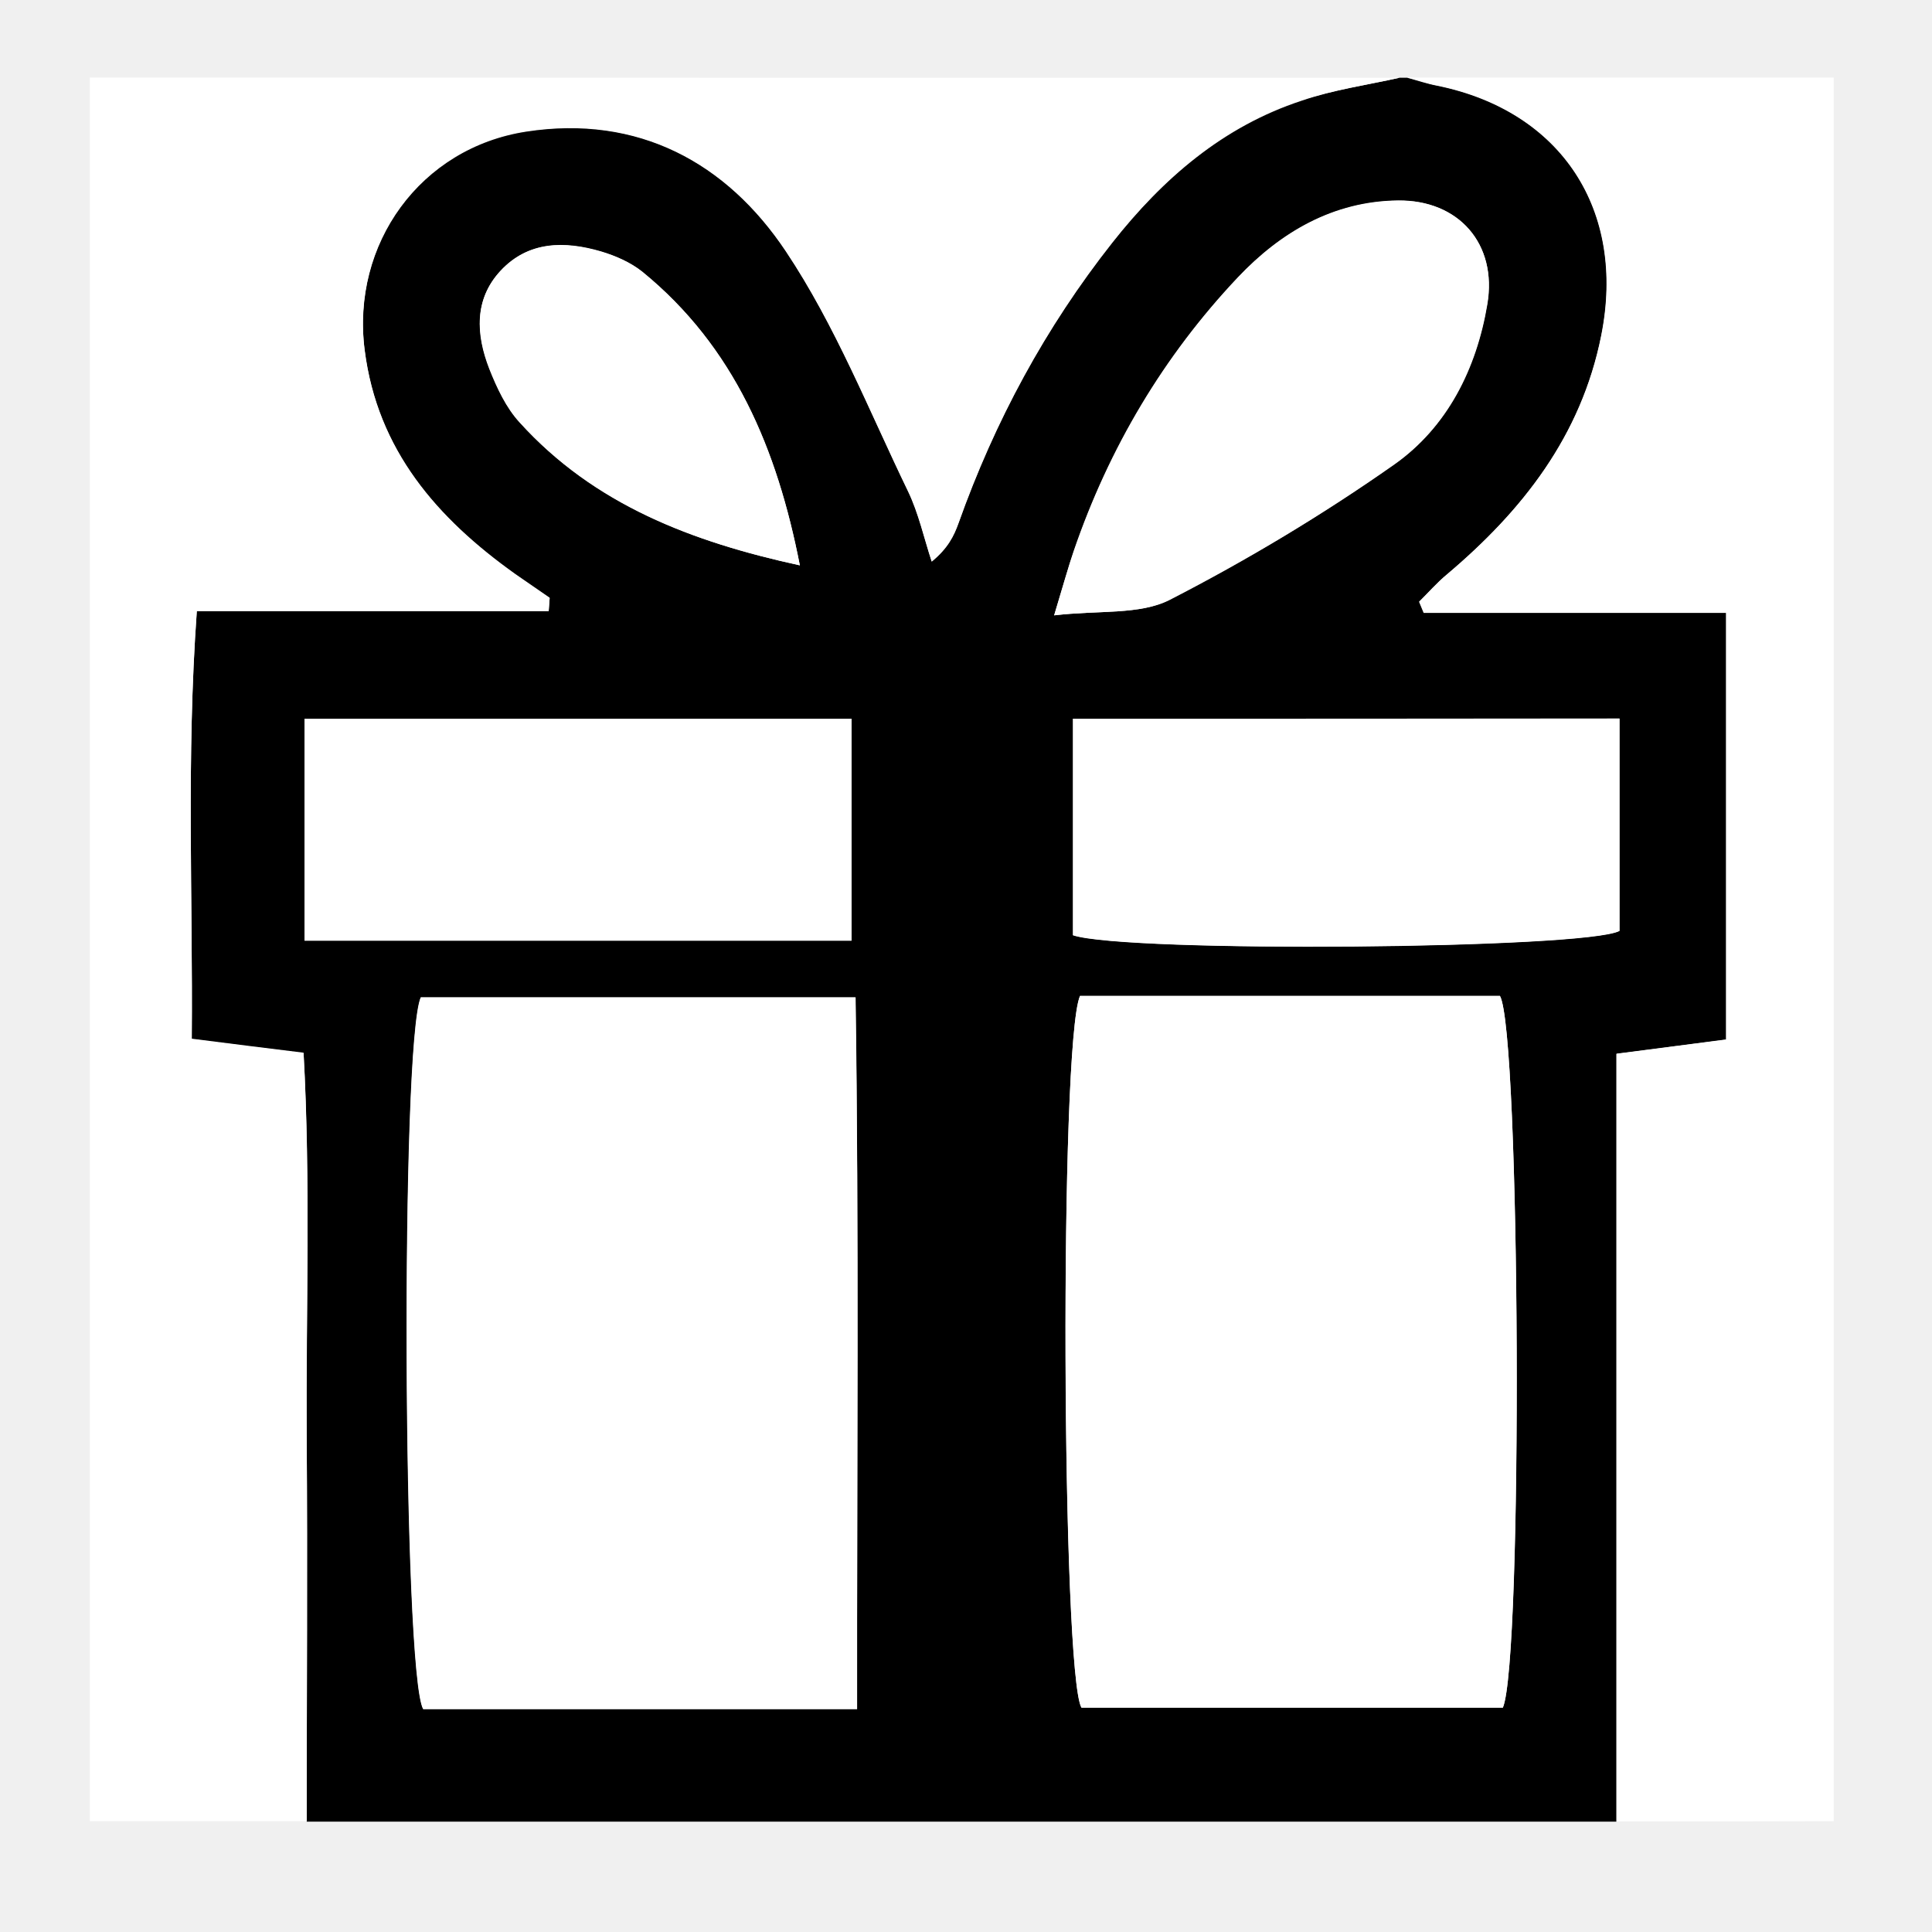
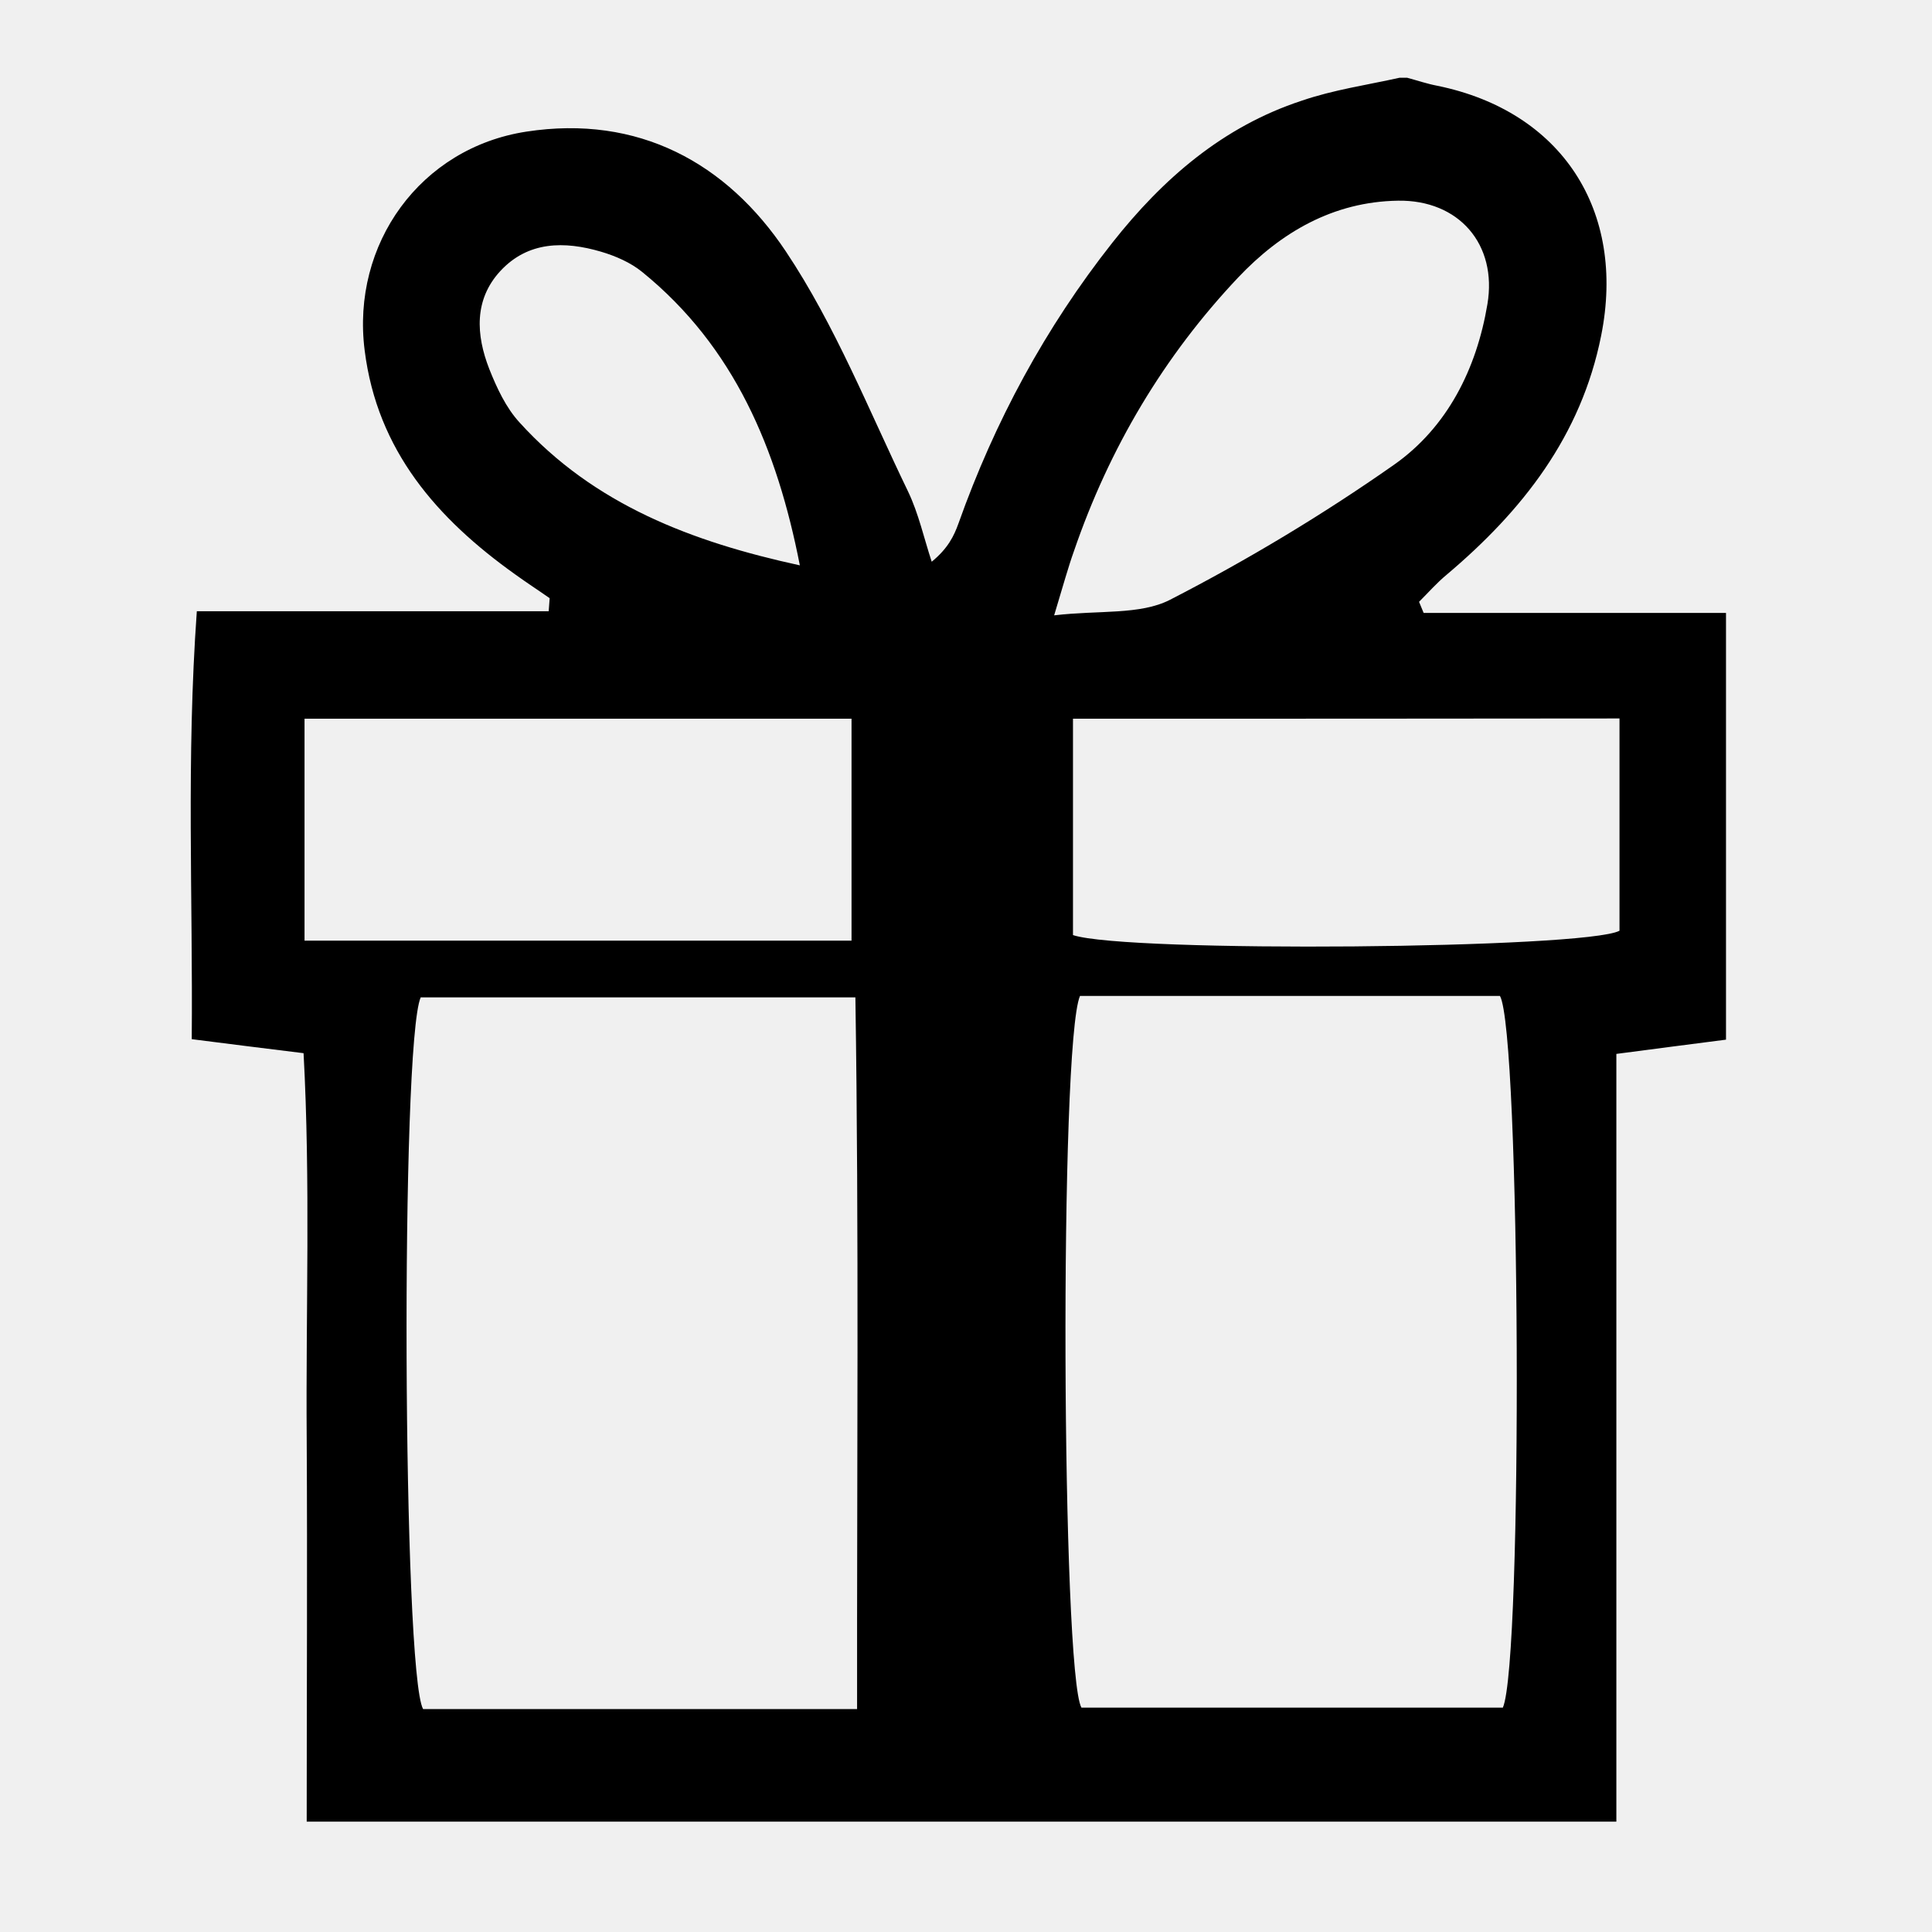
<svg xmlns="http://www.w3.org/2000/svg" version="1.1" id="Calque_1" x="0px" y="0px" viewBox="0 0 800 800" style="enable-background:new 0 0 800 800;" xml:space="preserve">
  <style type="text/css">
- 	.st0{fill:#FFFFFF;}
+ 	.st0{fill:transparent;}
</style>
  <g>
    <g>
      <path d="M579.5,32.2c1.1,0,2.1,0,3.2,0c4.1,1.1,8.2,2.5,12.4,3.3C646.6,46,673.4,87.1,663,139c-8.3,41.6-32.6,72.5-64,99    c-4.1,3.4-7.6,7.4-11.4,11.2c0.6,1.5,1.3,3.1,1.9,4.6c20.7,0,41.4,0,62,0c20.5,0,41,0,63.2,0c0,61.6,0,118.6,0,176.7    c-15.3,2-28.2,3.6-45.4,5.9c0,106.8,0,212.4,0,317.9c-180.8,0-361.5,0-542.3,0c0-52.9,0.3-105.8,0-158.7    c-0.4-53,1.6-106.1-1.3-159.5c-17-2.1-29.9-3.7-46.3-5.8c0.5-58.8-2.3-115.8,2.1-177.2c50.4,0,98,0,145.7,0    c0.1-1.8,0.3-3.6,0.4-5.4c-4.7-3.3-9.5-6.4-14.2-9.8c-32.4-23.1-57.2-51.3-62.4-92.8c-5.6-44.1,23.1-83.9,67-90.6    c46.3-7.1,82.9,12.9,107.4,49.6c20.5,30.7,34.4,65.9,50.6,99.4c4.4,9.2,6.6,19.4,9.8,29.1c6.7-5.5,9.2-10.6,11.1-15.9    c15-42.2,36-81.1,63.7-116.2c20.9-26.5,45.8-48.1,78.4-58.8C552.1,37.2,566,35.2,579.5,32.2z M354.9,707.7    c-0.1-99.7,0.8-196.6-0.7-294.7c-63.6,0-122.3,0-180,0c-8.4,19-7.5,279.6,1,294.7C232.6,707.7,290.9,707.7,354.9,707.7z     M447.2,412.4c-8.6,19.9-7.6,280.2,0.6,294.7c58.1,0,116.8,0,174.5,0c8.4-19.3,7.3-279.8-1.2-294.7    C563.8,412.4,505.5,412.4,447.2,412.4z M352.6,389.5c0-31.6,0-60.8,0-91.9c-76.4,0-150.4,0-226.5,0c0,31.5,0,60.6,0,91.9    C202.1,389.5,275.7,389.5,352.6,389.5z M444.3,297.6c0,32.3,0,61.4,0,89.6c22.3,7.4,212.3,5.7,226.3-1.8c0-28,0-56.8,0-87.9    C594.3,297.6,520.3,297.6,444.3,297.6z M436.5,254.8c18.7-2.2,35.5-0.1,47.9-6.4c32.1-16.5,63.4-35.3,92.9-56    c22-15.5,34.1-39.6,38.6-66.4c4.2-24.9-11.9-43.3-37-42.9c-26.9,0.4-48.6,13.2-66.2,31.8c-30.8,32.6-53.4,70.7-68,113.3    C442.3,234.9,440.4,241.9,436.5,254.8z M331.2,234.1c-9.4-48.1-27.1-90.5-65.3-121.5c-4.8-3.9-11-6.6-17.1-8.4    c-15-4.4-30.1-4.4-41.6,8c-11,11.9-10.1,26.5-4.6,40.6c3.1,7.8,6.9,16,12.5,22.1C246,209,286.6,224.4,331.2,234.1z" />
      <path class="st0" d="M579.5,32.2c-13.5,3-27.4,5-40.5,9.3c-32.6,10.7-57.5,32.3-78.4,58.8c-27.7,35.1-48.7,74-63.7,116.2    c-1.9,5.3-4.4,10.4-11.1,15.9c-3.2-9.7-5.4-20-9.8-29.1c-16.2-33.5-30.1-68.7-50.6-99.4c-24.5-36.7-61.1-56.6-107.4-49.6    c-43.9,6.7-72.7,46.5-67,90.6c5.3,41.5,30,69.7,62.4,92.8c4.7,3.3,9.5,6.5,14.2,9.8c-0.1,1.8-0.3,3.6-0.4,5.4    c-47.6,0-95.3,0-145.7,0c-4.4,61.4-1.6,118.4-2.1,177.2c16.4,2.1,29.3,3.7,46.3,5.8c3,53.5,1,106.6,1.3,159.5    c0.4,52.9,0,105.8,0,158.7c-29.9,0-59.8,0-89.8,0c0-240.3,0-480.7,0-722C218,32.2,398.7,32.2,579.5,32.2z" />
      <path class="st0" d="M669.4,754.2c0-105.5,0-211.1,0-317.9c17.2-2.2,30.1-3.9,45.4-5.9c0-58,0-115,0-176.7c-22.1,0-42.6,0-63.2,0    c-20.7,0-41.4,0-62,0c-0.6-1.5-1.3-3.1-1.9-4.6c3.8-3.7,7.3-7.8,11.4-11.2c31.4-26.5,55.7-57.4,64-99    c10.4-51.9-16.4-93-67.9-103.5c-4.2-0.8-8.2-2.2-12.4-3.3c58.8,0,117.7,0,176.5,0c0,240.7,0,481.3,0,722    C729.3,754.2,699.3,754.2,669.4,754.2z" />
      <path class="st0" d="M354.9,707.7c-64,0-122.3,0-179.6,0c-8.5-15.2-9.4-275.7-1-294.7c57.7,0,116.4,0,180,0    C355.7,511.1,354.8,608,354.9,707.7z" />
      <path class="st0" d="M447.2,412.4c58.2,0,116.6,0,173.9,0c8.5,15,9.5,275.4,1.2,294.7c-57.7,0-116.4,0-174.5,0    C439.7,692.7,438.6,432.4,447.2,412.4z" />
      <path class="st0" d="M352.6,389.5c-76.8,0-150.5,0-226.5,0c0-31.3,0-60.4,0-91.9c76.1,0,150.1,0,226.5,0    C352.6,328.7,352.6,357.9,352.6,389.5z" />
      <path class="st0" d="M444.3,297.6c76,0,150,0,226.3,0c0,31.1,0,59.8,0,87.9c-14,7.5-204,9.1-226.3,1.8    C444.3,359,444.3,329.8,444.3,297.6z" />
      <path class="st0" d="M436.5,254.8c3.9-12.9,5.8-19.9,8.1-26.7c14.6-42.6,37.2-80.7,68-113.3C530.2,96.2,552,83.3,578.8,83    c25.2-0.3,41.3,18,37,42.9c-4.5,26.8-16.6,50.9-38.6,66.4c-29.5,20.8-60.8,39.5-92.9,56C472,254.7,455.2,252.6,436.5,254.8z" />
      <path class="st0" d="M331.2,234.1c-44.5-9.7-85.2-25.1-116-59.3c-5.6-6.1-9.4-14.3-12.5-22.1c-5.5-14.1-6.5-28.7,4.6-40.6    c11.5-12.4,26.6-12.4,41.6-8c6,1.8,12.2,4.5,17.1,8.4C304.1,143.6,321.8,186,331.2,234.1z" />
    </g>
  </g>
</svg>
